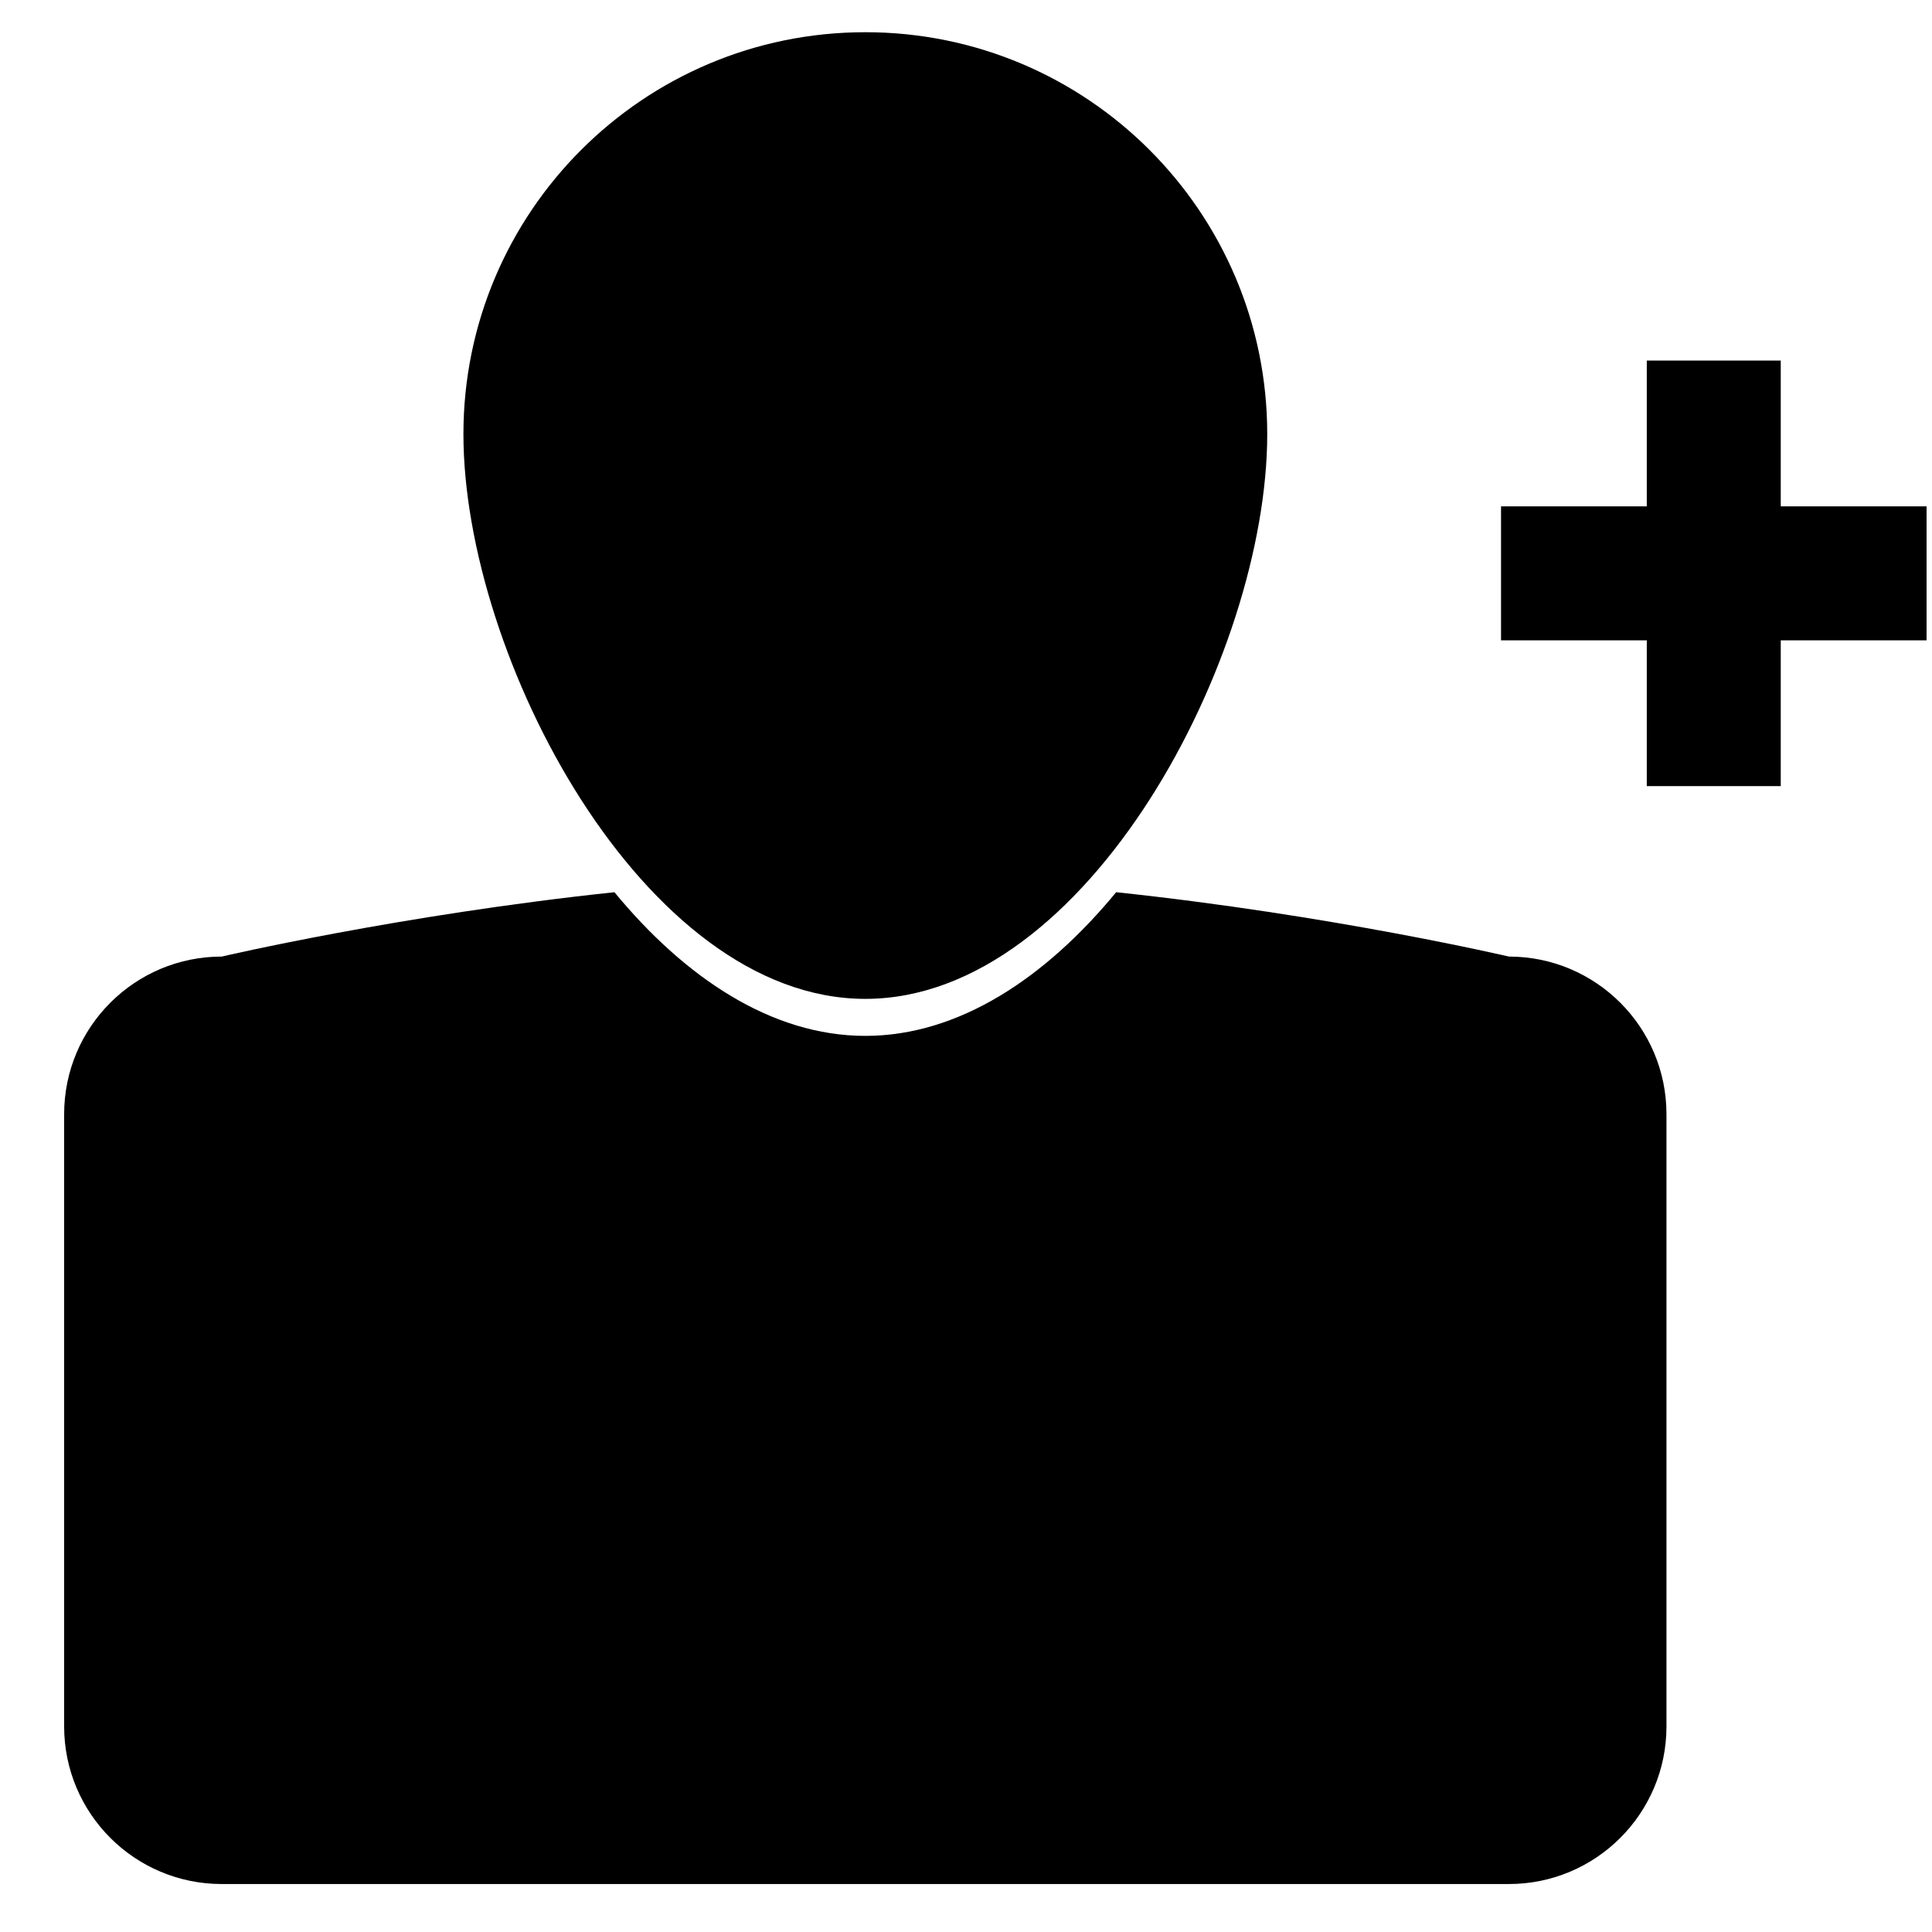
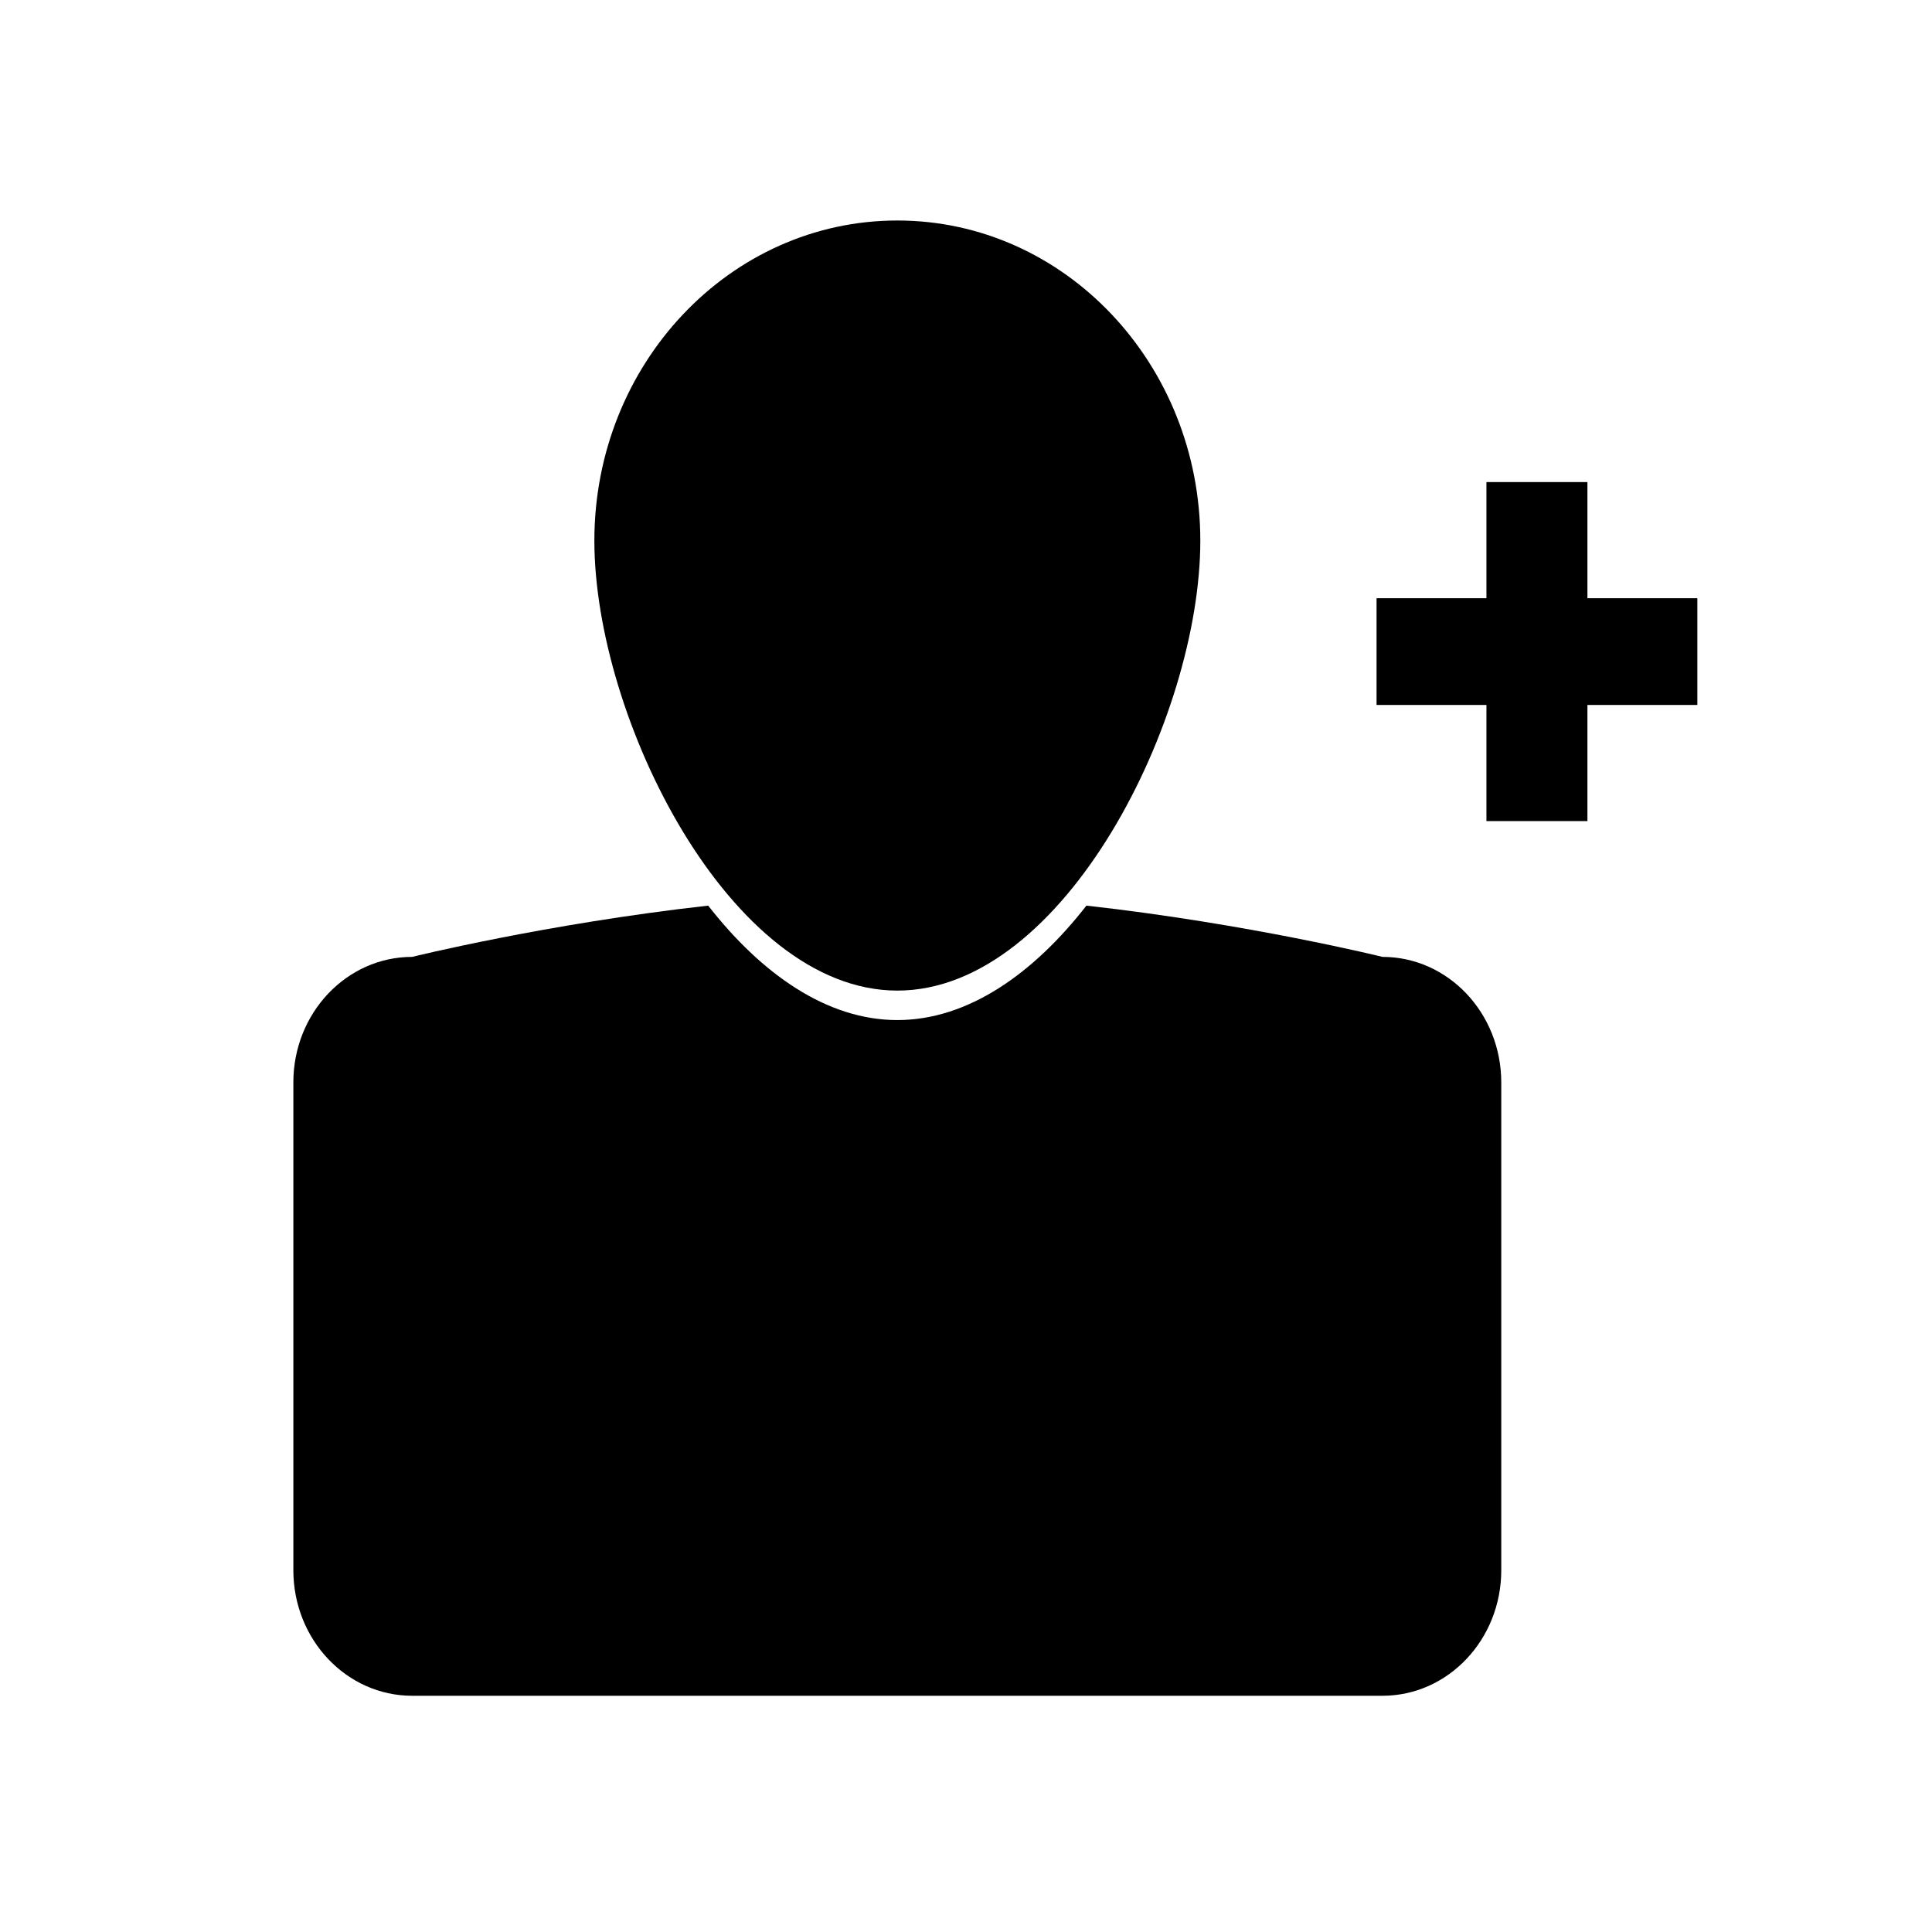
<svg xmlns="http://www.w3.org/2000/svg" version="1.1" id="Layer_1" x="0px" y="0px" width="100px" height="100px" viewBox="5.0 -10.0 100.0 135.0" enable-background="new 0 0 100 100" xml:space="preserve">
  <defs id="defs21" />
-   <path d="m 76.049,20.334 c 0,15.511 -12.573,39.463 -28.083,39.463 -15.51,0 -28.084,-23.952 -28.084,-39.463 0,-15.51 12.574,-28.083 28.084,-28.083 15.51,0 28.083,12.573 28.083,28.083 z" id="path5" style="fill:#000000" />
-   <g id="g7" transform="matrix(1.306424,0,0,1.306424,-8.125127,-8.207555)">
+   <path d="m 71.373,27.78 c 0,12.357 -9.478,31.438 -21.17,31.438 -11.692,0 -21.171,-19.081 -21.171,-31.438 0,-12.356 9.479,-22.372 21.171,-22.372 11.692,0 21.17,10.016 21.17,22.372 z" id="path5" style="fill:#000000" />
+   <g id="g7" transform="matrix(0.9848434,0,0,1.040756,7.918192,5.042474)">
    <rect x="84.732" y="17.913" width="7.165" height="22.761" id="rect9" style="fill:#000000" />
    <rect x="76.936" y="25.711" width="22.76" height="7.166" id="rect11" style="fill:#000000" />
  </g>
-   <path d="m 92.933,56.841 c 0,0 -12.412,-2.907 -27.44,-4.497 -4.899,5.947 -10.964,10.039 -17.528,10.039 -6.566,0 -12.629,-4.092 -17.531,-10.039 -15.026,1.59 -27.439,4.497 -27.439,4.497 -6.081,0 -11.013,4.93 -11.013,11.013 l 0,42.781 c 0,6.083 4.932,11.013 11.013,11.013 l 89.938,0 c 6.08,0 11.013,-4.929 11.013,-11.013 l 0,-42.781 c 0,-6.083 -4.932,-11.013 -11.013,-11.013 z" id="path13" style="fill:#000000" />
+   <path d="m 84.101,56.863 c 0,0 -9.357,-2.316 -20.686,-3.582 -3.693,4.738 -8.265,7.997 -13.214,7.997 -4.95,0 -9.52,-3.26 -13.216,-7.997 -11.328,1.267 -20.685,3.582 -20.685,3.582 -4.584,0 -8.302,3.928 -8.302,8.774 l 0,34.082 c 0,4.846 3.718,8.774 8.302,8.774 l 67.8,0 c 4.583,0 8.302,-3.927 8.302,-8.774 l 0,-34.082 c 0,-4.846 -3.718,-8.774 -8.302,-8.774 z" id="path13" style="fill:#000000" />
</svg>
